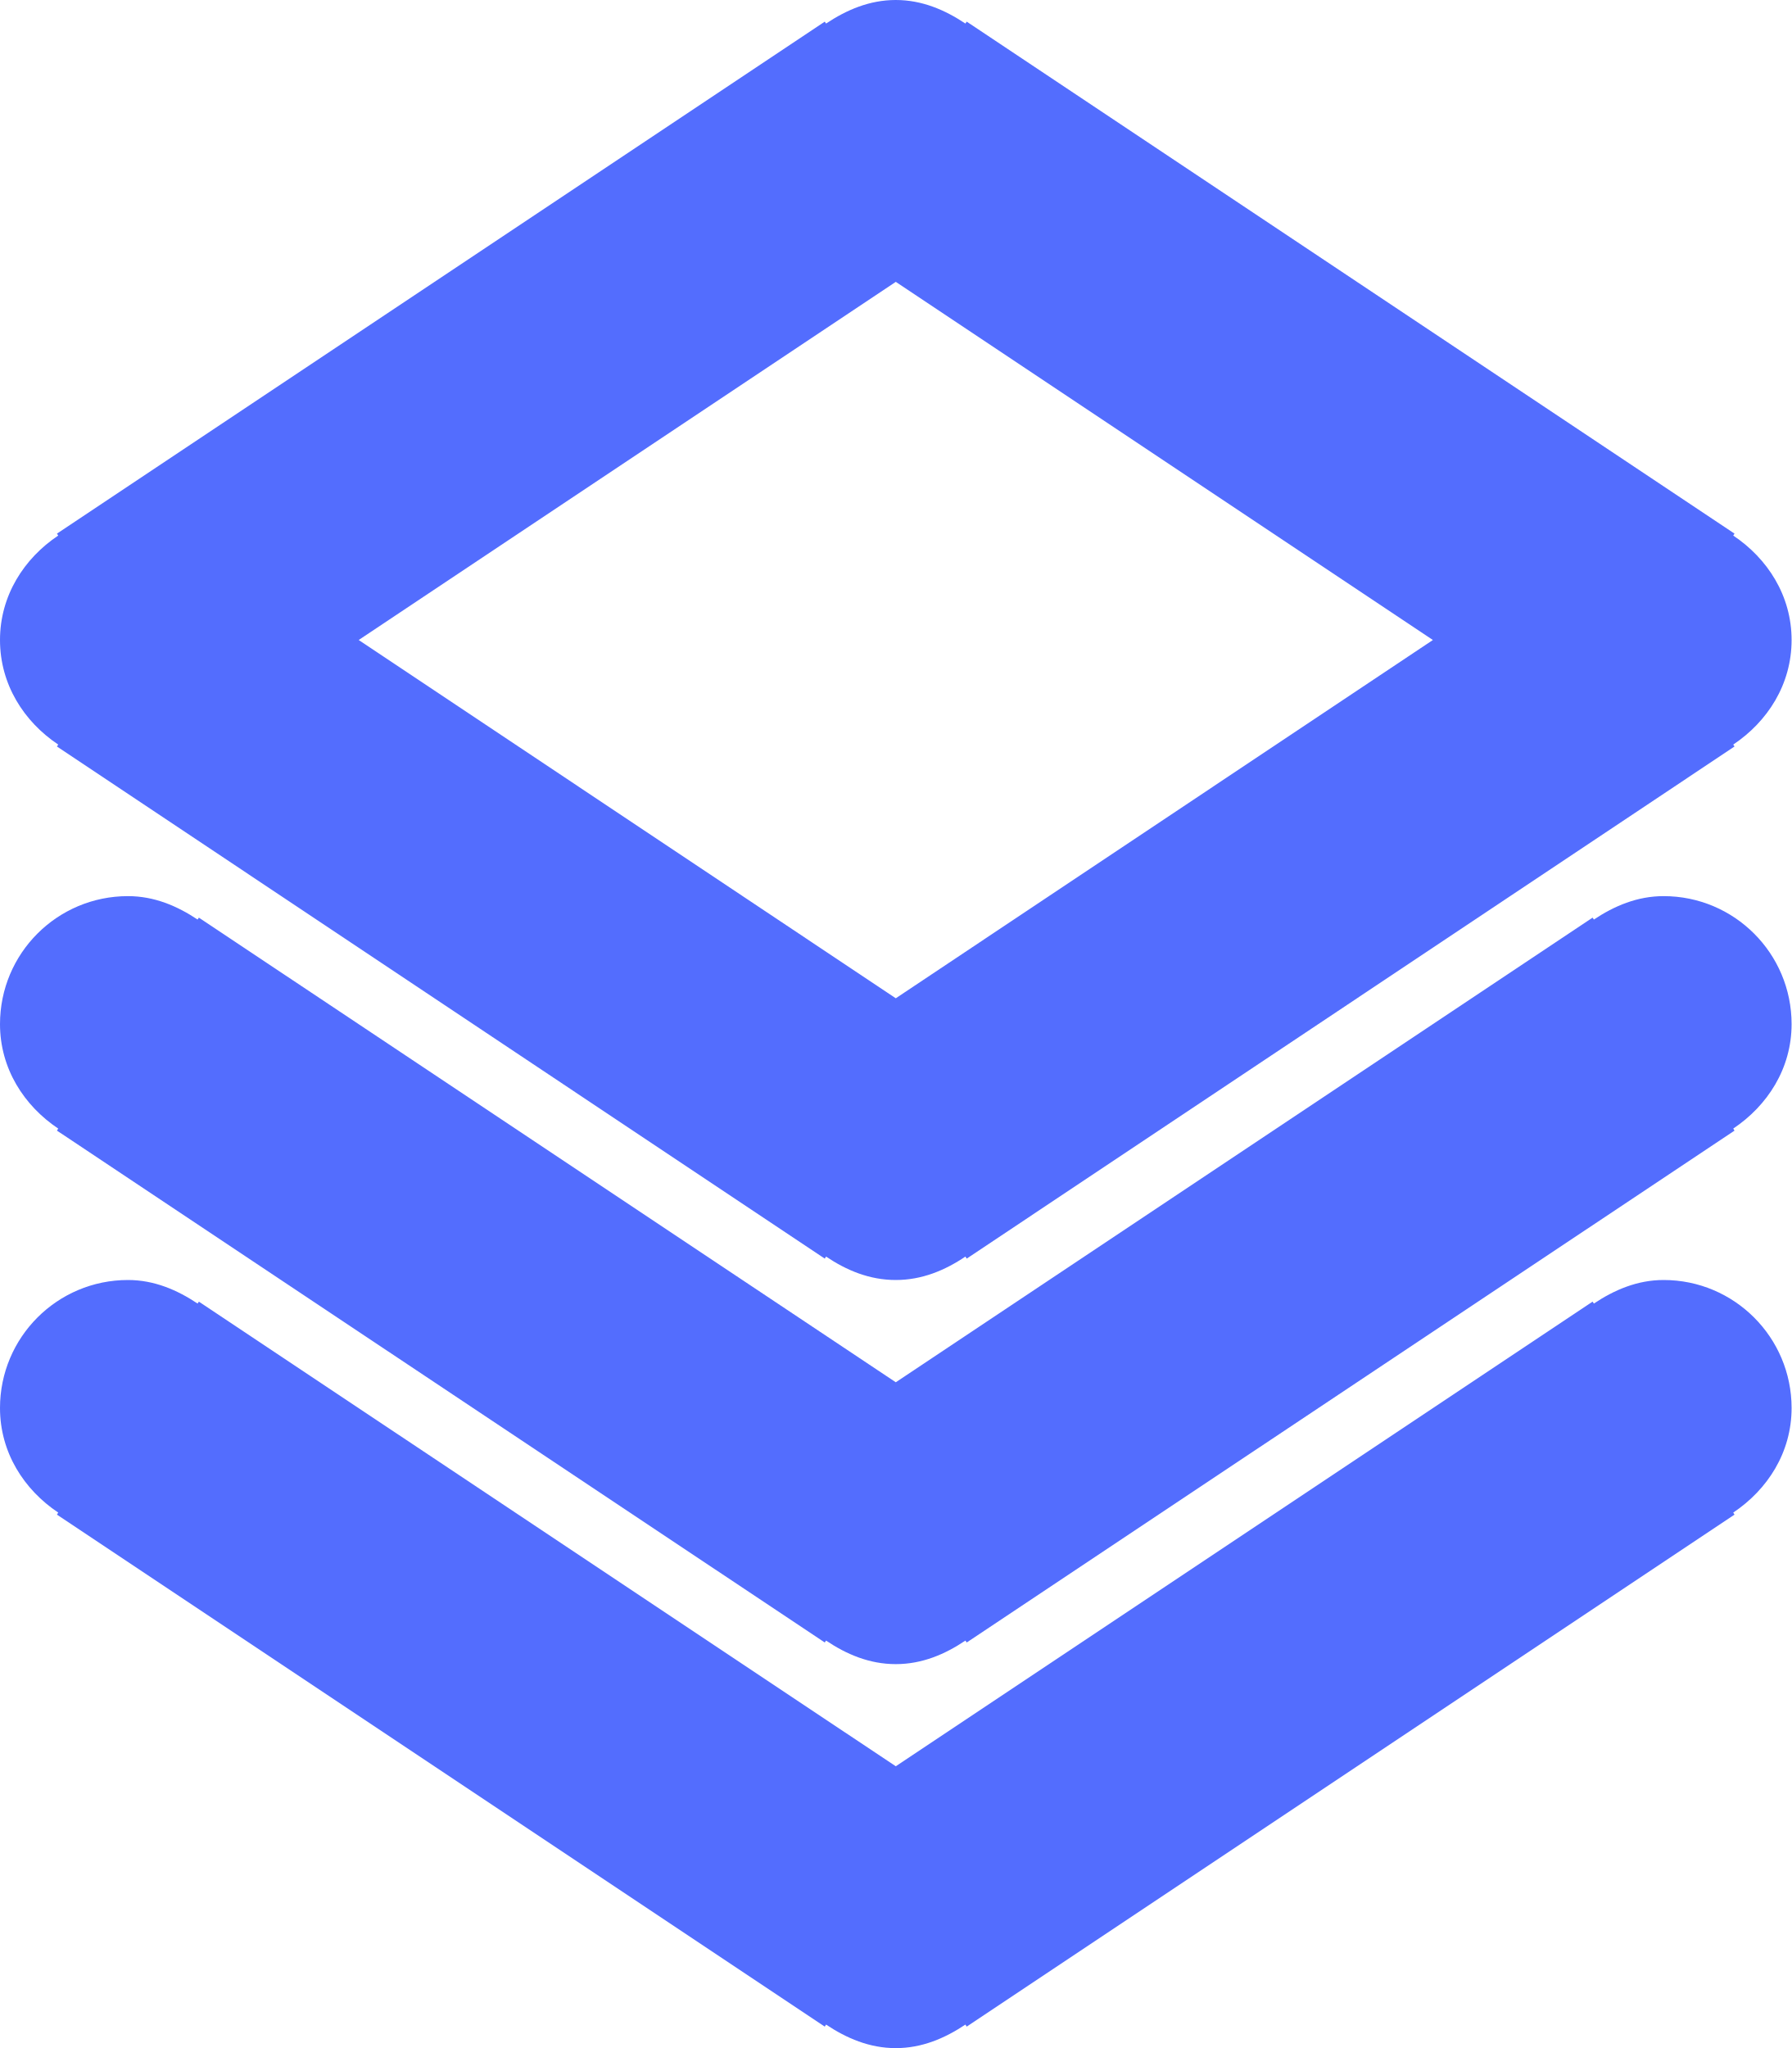
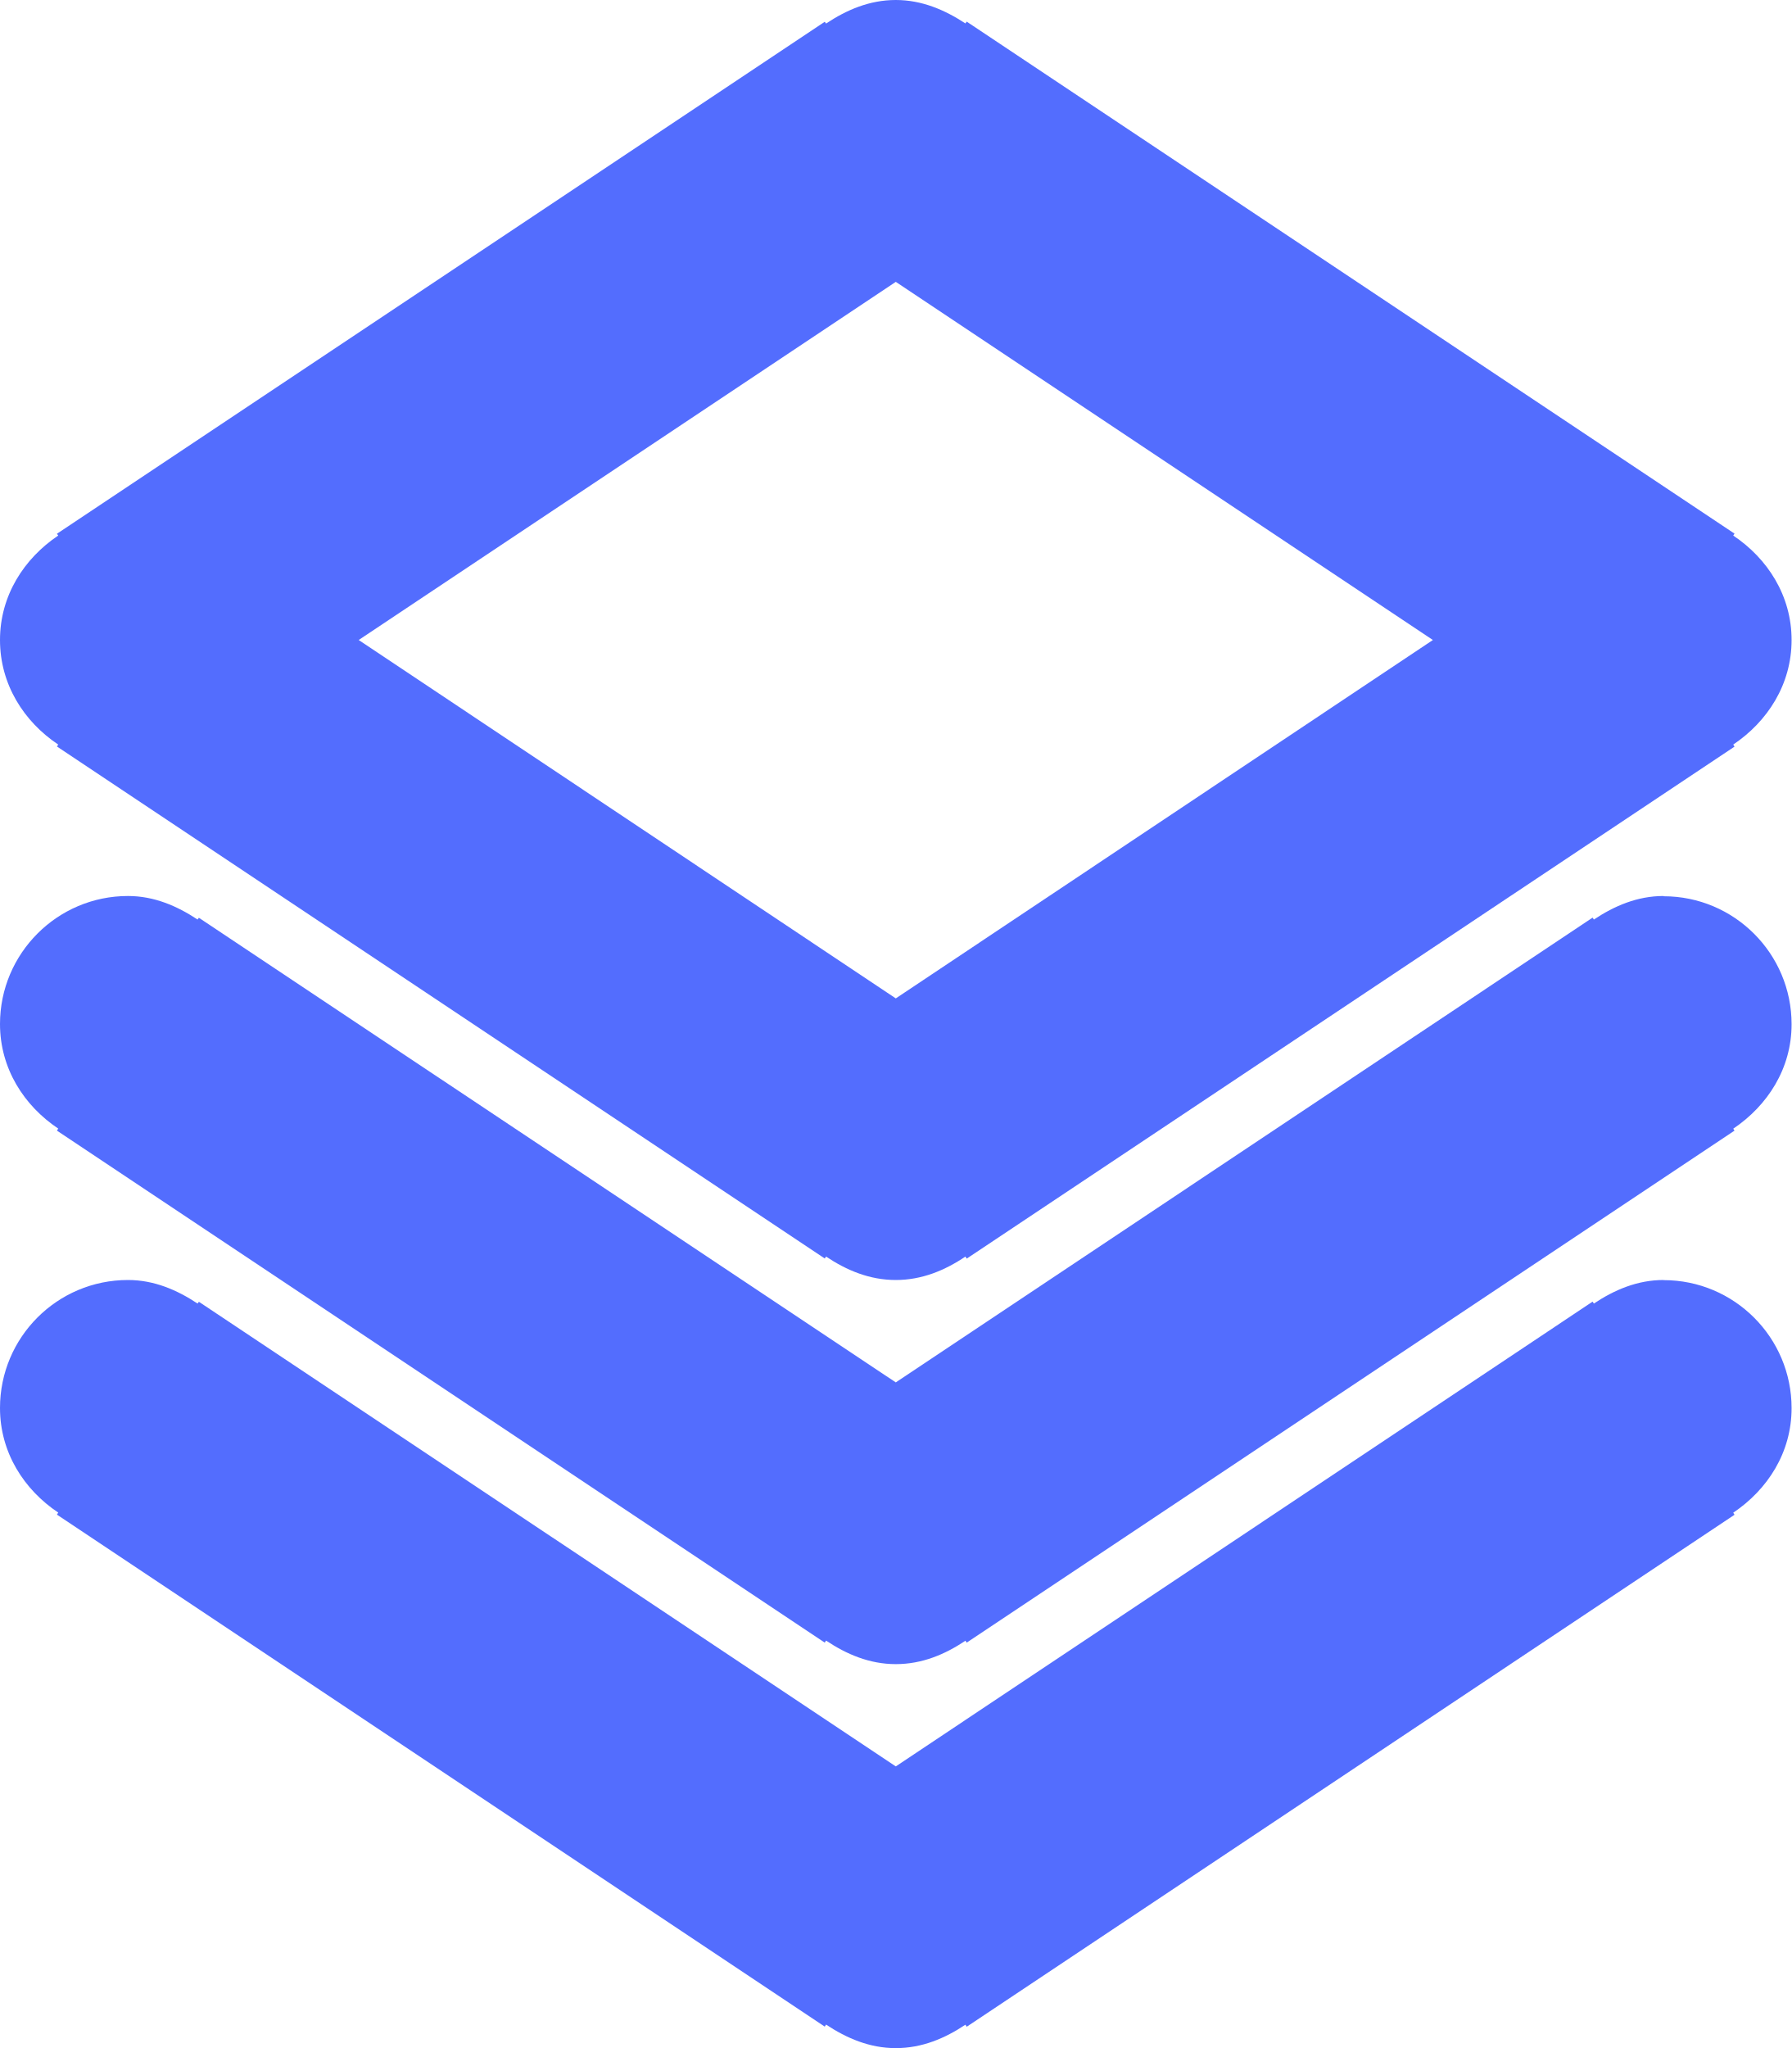
- <svg xmlns="http://www.w3.org/2000/svg" width="14px" height="16px" viewBox="0 0 14 16" version="1.1">
-   <defs />
-   <g id="Page-1" stroke="none" stroke-width="1" fill="none" fill-rule="evenodd">
-     <path d="M0.455,5.817 L0.445,5.832 L6.445,9.833 L6.455,9.817 C6.614,9.924 6.794,10 7,10 C7.205,10 7.385,9.924 7.544,9.817 L7.554,9.833 L13.554,5.832 L13.544,5.817 C13.812,5.638 14,5.347 14,5 C14,4.654 13.812,4.363 13.544,4.184 L13.554,4.169 L7.554,0.169 L7.544,0.184 C7.385,0.078 7.205,0 7,0 C6.794,0 6.614,0.078 6.455,0.184 L6.445,0.169 L0.445,4.169 L0.455,4.184 C0.187,4.363 0,4.654 0,5 C0,5.347 0.187,5.638 0.455,5.817 L0.455,5.817 Z M7,2.202 L11.197,5 L7,7.799 L2.803,5 L7,2.202 L7,2.202 Z M13,10 C12.794,10 12.614,10.078 12.455,10.184 L12.445,10.169 L7,13.799 L1.554,10.169 L1.544,10.184 C1.385,10.078 1.205,10 1,10 C0.447,10 0,10.448 0,11 C0,11.347 0.187,11.638 0.455,11.817 L0.445,11.833 L6.445,15.833 L6.455,15.817 C6.614,15.923 6.794,16.001 7,16.001 C7.205,16.001 7.385,15.923 7.544,15.817 L7.554,15.833 L13.554,11.833 L13.544,11.817 C13.812,11.638 14,11.347 14,11 C14,10.448 13.552,10 13,10 L13,10 Z M13,7.001 C12.794,7.001 12.614,7.078 12.455,7.184 L12.445,7.169 L7,10.799 L1.554,7.169 L1.544,7.184 C1.385,7.078 1.205,7.001 1,7.001 C0.447,7.001 0,7.448 0,8.001 C0,8.347 0.187,8.638 0.455,8.817 L0.445,8.833 L6.445,12.832 L6.455,12.817 C6.614,12.924 6.794,13.001 7,13.001 C7.205,13.001 7.385,12.924 7.544,12.817 L7.554,12.832 L13.554,8.833 L13.544,8.817 C13.812,8.638 14,8.347 14,8.001 C14,7.448 13.552,7.001 13,7.001 L13,7.001 Z" id="Imported-Layers" fill="#536DFE" />
-   </g>
+ <svg xmlns="http://www.w3.org/2000/svg" width="14" height="16" viewBox="0 0 14 16">
+   <path d="M.455 5.817l-.01.015 6 4 .01-.015c.16.107.34.183.545.183.205 0 .385-.076.544-.183l.01.016 6-4-.01-.016c.268-.18.456-.47.456-.817 0-.346-.188-.637-.456-.816l.01-.015-6-4-.01.014C7.384.078 7.204 0 7 0c-.206 0-.386.078-.545.184L6.445.17l-6 4 .01.014C.187 4.364 0 4.654 0 5c0 .347.187.638.455.817zM7 2.202L11.197 5 7 7.8 2.803 5 7 2.202zM13 10c-.206 0-.386.078-.545.184l-.01-.015L7 13.8l-5.446-3.63-.01.014C1.384 10.078 1.204 10 1 10c-.553 0-1 .448-1 1 0 .347.187.638.455.817l-.01.016 6 4 .01-.016c.16.106.34.184.545.184.205 0 .385-.077.544-.183l.01.016 6-4-.01-.016c.268-.18.456-.47.456-.817 0-.552-.448-1-1-1zm0-3c-.206 0-.386.078-.545.184l-.01-.015L7 10.8 1.554 7.17l-.01.014C1.384 7.078 1.204 7 1 7 .447 7 0 7.45 0 8c0 .347.187.638.455.817l-.01.016 6 4 .01-.016c.16.107.34.184.545.184.205 0 .385-.076.544-.183l.01.015 6-4-.01-.015c.268-.18.456-.47.456-.816 0-.552-.448-1-1-1z" fill="#536DFE" fill-rule="evenodd" />
</svg>
